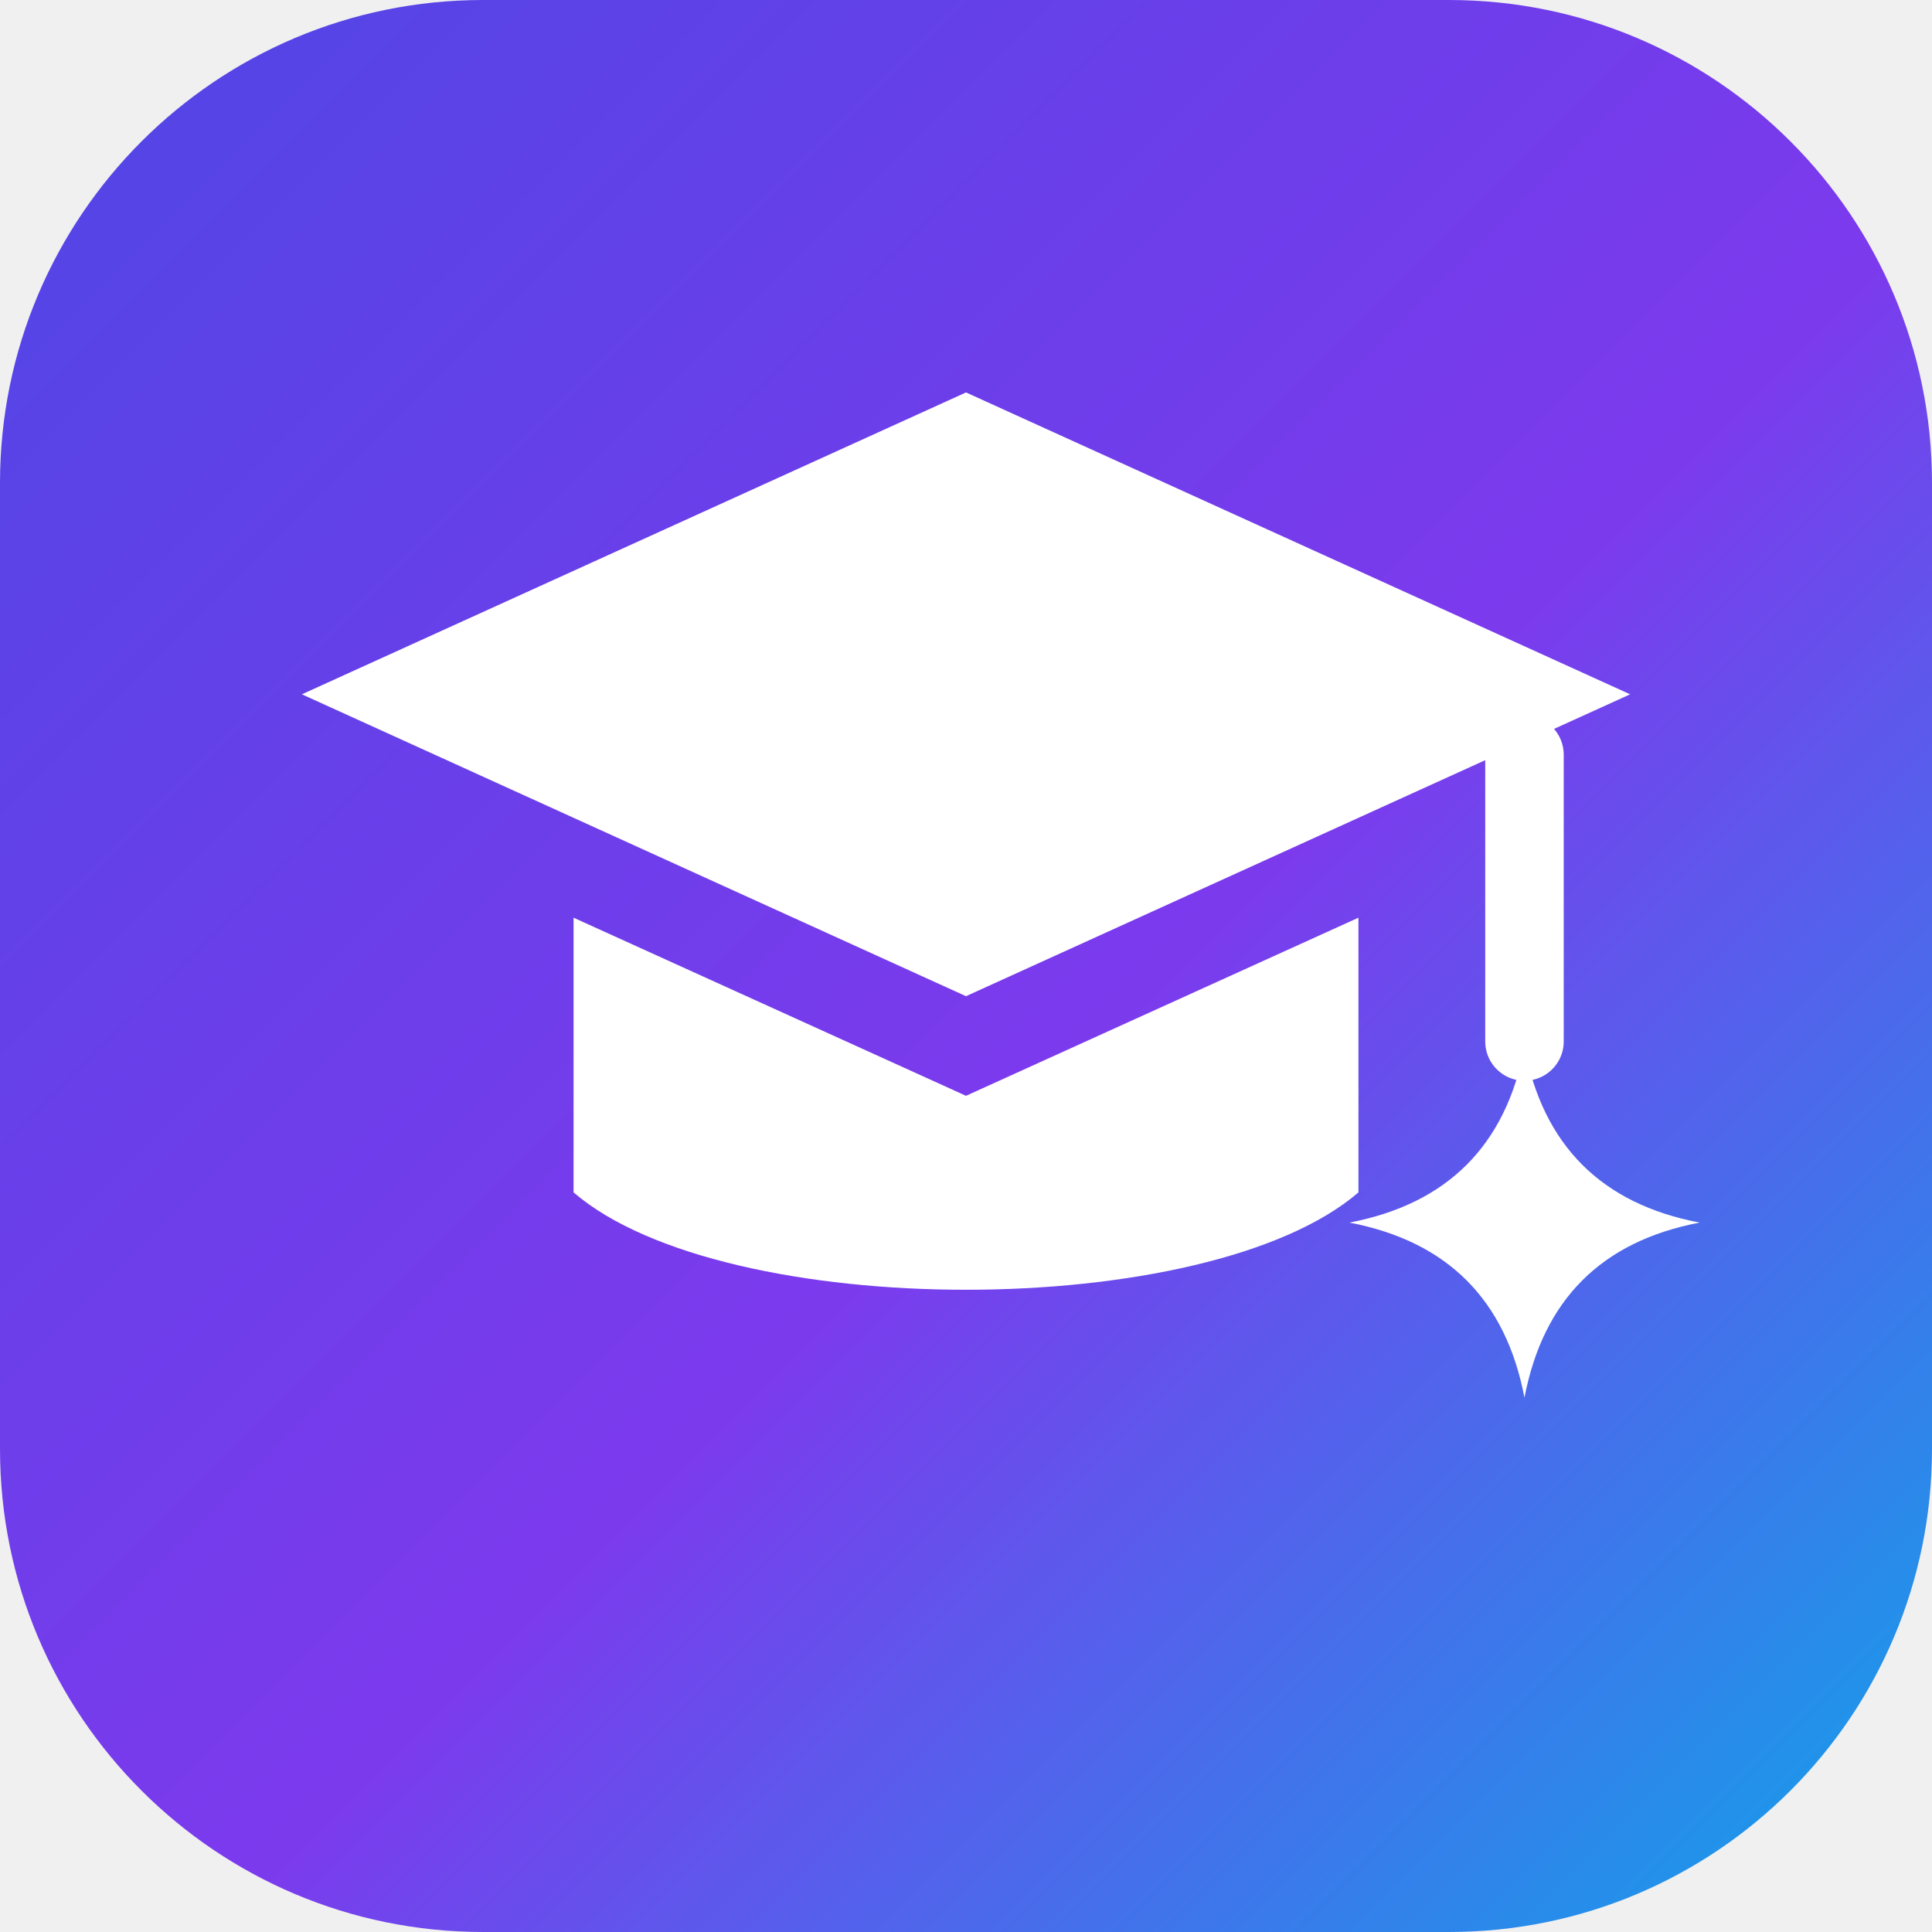
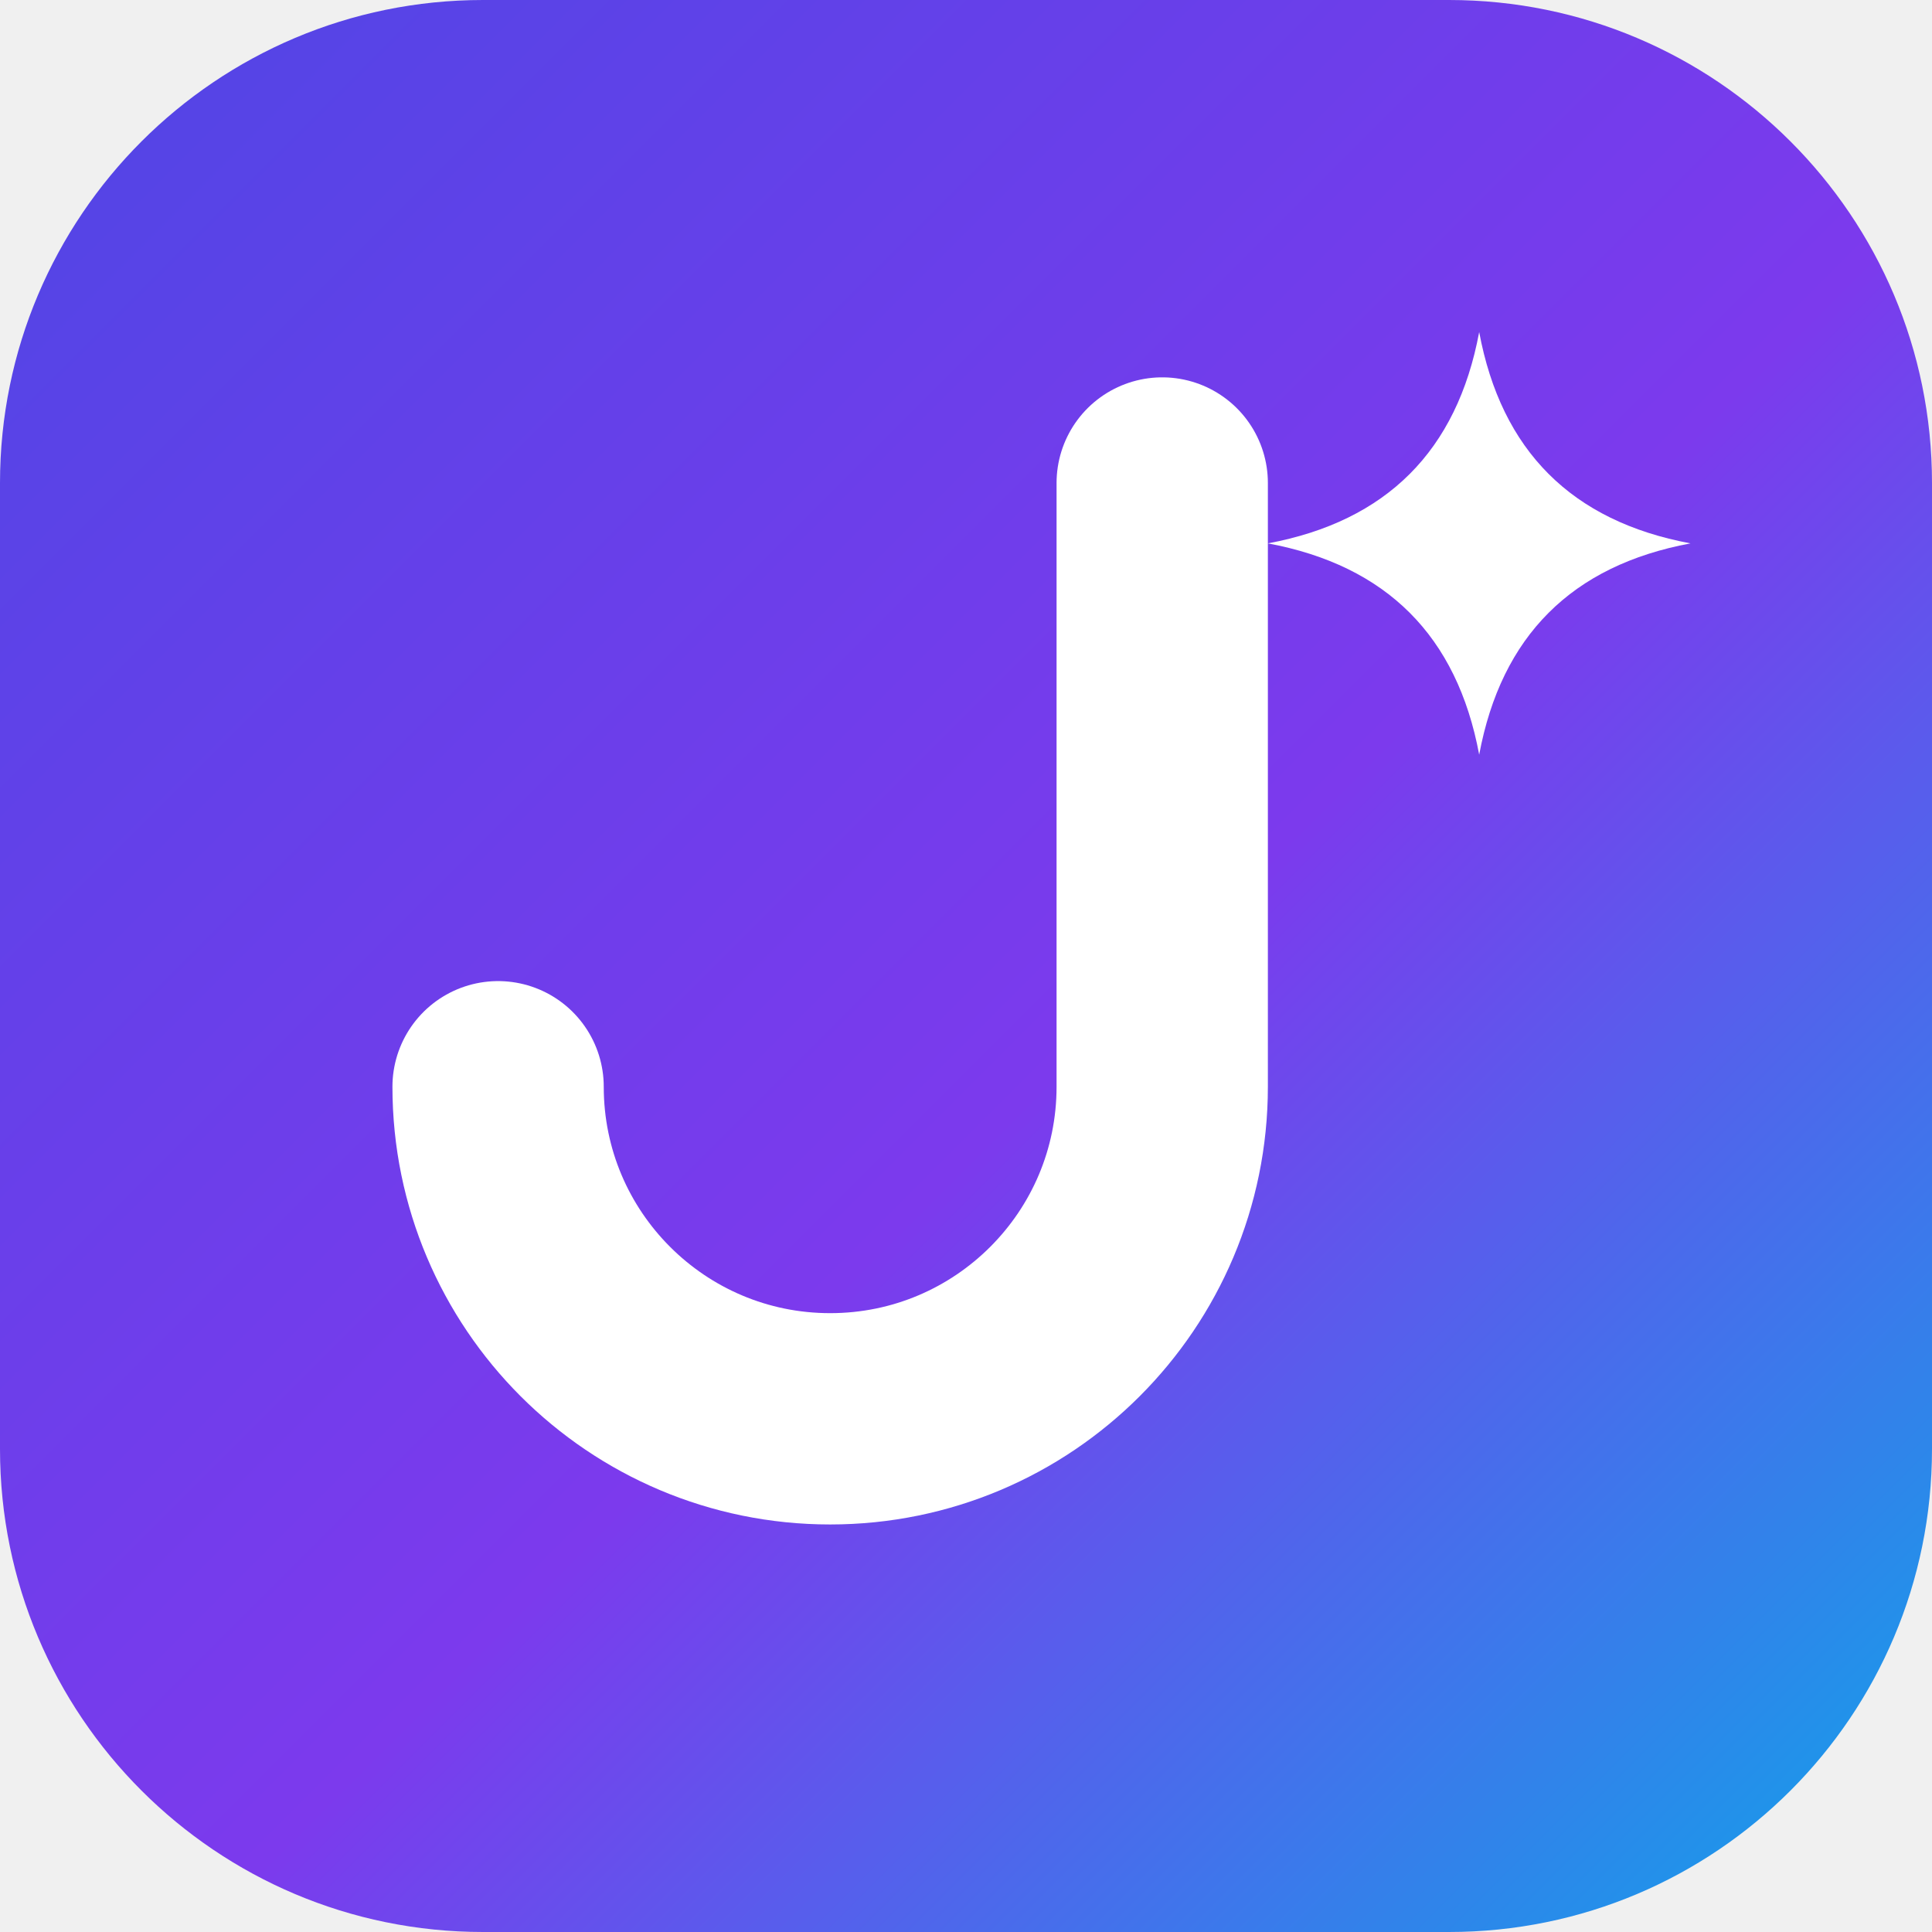
<svg xmlns="http://www.w3.org/2000/svg" viewBox="0 0 64 64">
  <defs>
    <linearGradient id="g" x1="0" y1="0" x2="1" y2="1">
      <stop offset="0" stop-color="#4f46e5" />
      <stop offset=".55" stop-color="#7c3aed" />
      <stop offset="1" stop-color="#0ea5e9" />
    </linearGradient>
  </defs>
  <rect width="64" height="64" rx="16" fill="url(#g)" />
-   <path d="M32 13 54 23 32 33 10 23Z" fill="#fff" />
-   <path d="M19 30.4 32 36.3 45 30.4V39.5C40 43.8 24 43.8 19 39.5Z" fill="#fff" />
-   <path d="M50.5 25V34.5" stroke="#fff" stroke-width="2.6" stroke-linecap="round" />
-   <path d="M50.5 34.7Q51.43 39.57 56.3 40.5Q51.43 41.43 50.5 46.3Q49.57 41.43 44.7 40.5Q49.57 39.57 50.5 34.7Z" fill="#fff" />
+   <path d="M38.5 16v20a11 11 0 0 1-22 0" fill="none" stroke="#fff" stroke-width="7" stroke-linecap="round" />
+   <path d="M49 11Q50.1 16.9 56 18Q50.1 19.1 49 25Q47.9 19.1 42 18Q47.9 16.9 49 11Z" fill="#fff" />
</svg>
